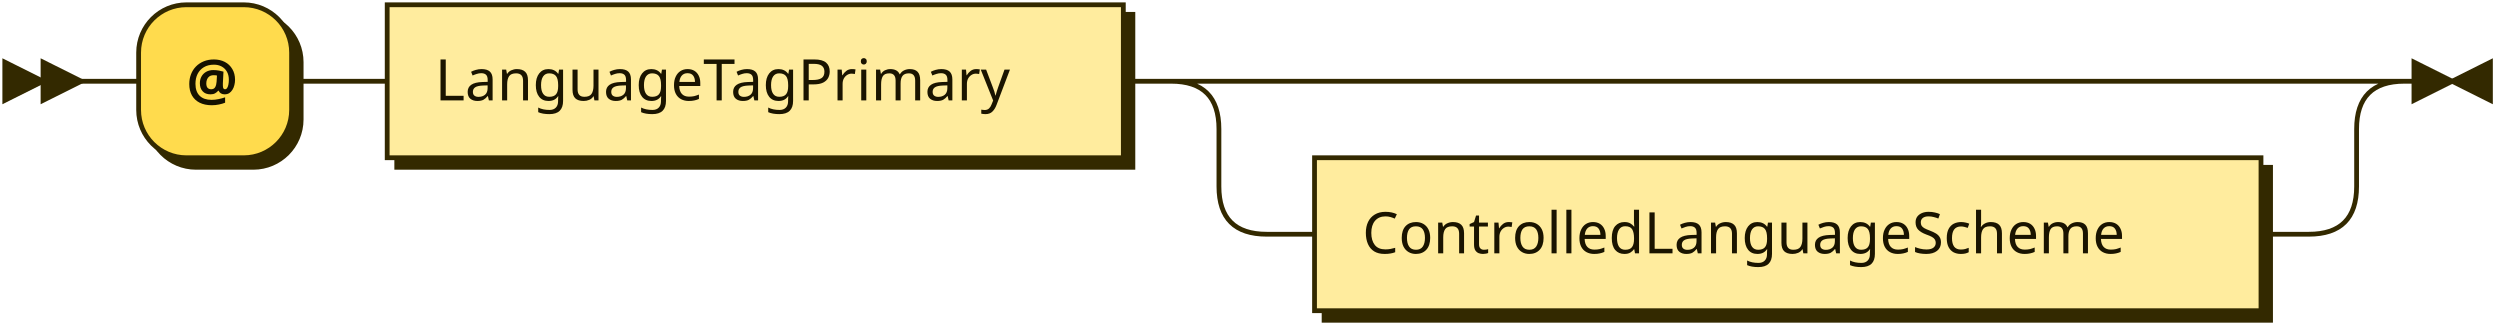
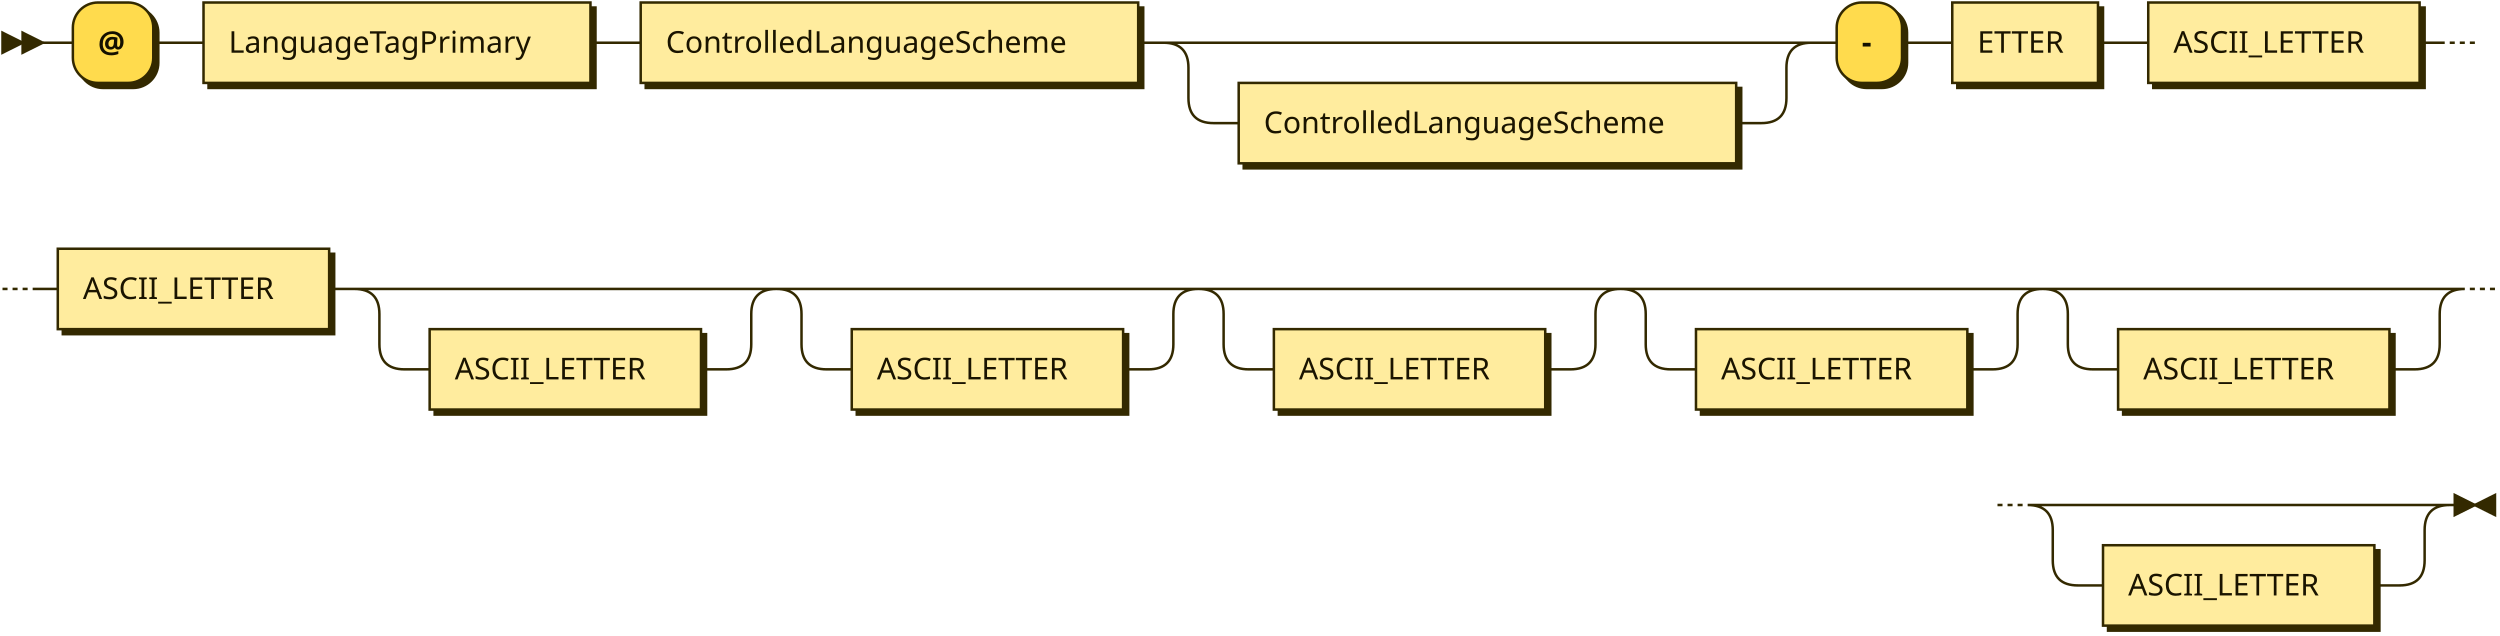
- <svg xmlns="http://www.w3.org/2000/svg" xmlns:xlink="http://www.w3.org/1999/xlink" width="523" height="69">
+ <svg xmlns="http://www.w3.org/2000/svg" xmlns:xlink="http://www.w3.org/1999/xlink" width="995" height="253">
  <defs>
    <style type="text/css">
    @namespace "http://www.w3.org/2000/svg";
    .line                 {fill: none; stroke: #332900; stroke-width: 1;}
    .bold-line            {stroke: #141000; shape-rendering: crispEdges; stroke-width: 2;}
    .thin-line            {stroke: #1F1800; shape-rendering: crispEdges}
    .filled               {fill: #332900; stroke: none;}
    text.terminal         {font-family: Verdana, Sans-serif;
                            font-size: 12px;
                            fill: #141000;
                            font-weight: bold;
                          }
    text.nonterminal      {font-family: Verdana, Sans-serif;
                            font-size: 12px;
                            fill: #1A1400;
                            font-weight: normal;
                          }
    text.regexp           {font-family: Verdana, Sans-serif;
                            font-size: 12px;
                            fill: #1F1800;
                            font-weight: normal;
                          }
    rect, circle, polygon {fill: #332900; stroke: #332900;}
    rect.terminal         {fill: #FFDB4D; stroke: #332900; stroke-width: 1;}
    rect.nonterminal      {fill: #FFEC9E; stroke: #332900; stroke-width: 1;}
    rect.text             {fill: none; stroke: none;}
    polygon.regexp        {fill: #FFF4C7; stroke: #332900; stroke-width: 1;}
  </style>
  </defs>
  <polygon points="9 17 1 13 1 21" />
  <polygon points="17 17 9 13 9 21" />
  <rect x="31" y="3" width="32" height="32" rx="10" />
  <rect x="29" y="1" width="32" height="32" class="terminal" rx="10" />
  <text class="terminal" x="39" y="21">@</text>
  <a xlink:href="#LanguageTagPrimary" xlink:title="LanguageTagPrimary">
    <rect x="83" y="3" width="154" height="32" />
    <rect x="81" y="1" width="154" height="32" class="nonterminal" />
    <text class="nonterminal" x="91" y="21">LanguageTagPrimary</text>
  </a>
  <a xlink:href="#ControlledLanguageScheme" xlink:title="ControlledLanguageScheme">
-     <rect x="277" y="35" width="198" height="32" />
-     <rect x="275" y="33" width="198" height="32" class="nonterminal" />
-     <text class="nonterminal" x="285" y="53">ControlledLanguageScheme</text>
+     <rect x="257" y="3" width="198" height="32" />
+     <rect x="255" y="1" width="198" height="32" class="nonterminal" />
+     <text class="nonterminal" x="265" y="21">ControlledLanguageScheme</text>
  </a>
-   <path class="line" d="m17 17 h2 m0 0 h10 m32 0 h10 m0 0 h10 m154 0 h10 m20 0 h10 m0 0 h208 m-238 0 h20 m218 0 h20 m-258 0 q10 0 10 10 m238 0 q0 -10 10 -10 m-248 10 v12 m238 0 v-12 m-238 12 q0 10 10 10 m218 0 q10 0 10 -10 m-228 10 h10 m198 0 h10 m23 -32 h-3" />
-   <polygon points="513 17 521 13 521 21" />
-   <polygon points="513 17 505 13 505 21" />
+   <a xlink:href="#ControlledLanguageScheme" xlink:title="ControlledLanguageScheme">
+     <rect x="495" y="35" width="198" height="32" />
+     <rect x="493" y="33" width="198" height="32" class="nonterminal" />
+     <text class="nonterminal" x="503" y="53">ControlledLanguageScheme</text>
+   </a>
+   <rect x="733" y="3" width="26" height="32" rx="10" />
+   <rect x="731" y="1" width="26" height="32" class="terminal" rx="10" />
+   <text class="terminal" x="741" y="21">-</text>
+   <a xlink:href="#ETTER" xlink:title="ETTER">
+     <rect x="779" y="3" width="58" height="32" />
+     <rect x="777" y="1" width="58" height="32" class="nonterminal" />
+     <text class="nonterminal" x="787" y="21">ETTER</text>
+   </a>
+   <a xlink:href="#ASCII_LETTER" xlink:title="ASCII_LETTER">
+     <rect x="857" y="3" width="108" height="32" />
+     <rect x="855" y="1" width="108" height="32" class="nonterminal" />
+     <text class="nonterminal" x="865" y="21">ASCII_LETTER</text>
+   </a>
+   <a xlink:href="#ASCII_LETTER" xlink:title="ASCII_LETTER">
+     <rect x="25" y="101" width="108" height="32" />
+     <rect x="23" y="99" width="108" height="32" class="nonterminal" />
+     <text class="nonterminal" x="33" y="119">ASCII_LETTER</text>
+   </a>
+   <a xlink:href="#ASCII_LETTER" xlink:title="ASCII_LETTER">
+     <rect x="173" y="133" width="108" height="32" />
+     <rect x="171" y="131" width="108" height="32" class="nonterminal" />
+     <text class="nonterminal" x="181" y="151">ASCII_LETTER</text>
+   </a>
+   <a xlink:href="#ASCII_LETTER" xlink:title="ASCII_LETTER">
+     <rect x="341" y="133" width="108" height="32" />
+     <rect x="339" y="131" width="108" height="32" class="nonterminal" />
+     <text class="nonterminal" x="349" y="151">ASCII_LETTER</text>
+   </a>
+   <a xlink:href="#ASCII_LETTER" xlink:title="ASCII_LETTER">
+     <rect x="509" y="133" width="108" height="32" />
+     <rect x="507" y="131" width="108" height="32" class="nonterminal" />
+     <text class="nonterminal" x="517" y="151">ASCII_LETTER</text>
+   </a>
+   <a xlink:href="#ASCII_LETTER" xlink:title="ASCII_LETTER">
+     <rect x="677" y="133" width="108" height="32" />
+     <rect x="675" y="131" width="108" height="32" class="nonterminal" />
+     <text class="nonterminal" x="685" y="151">ASCII_LETTER</text>
+   </a>
+   <a xlink:href="#ASCII_LETTER" xlink:title="ASCII_LETTER">
+     <rect x="845" y="133" width="108" height="32" />
+     <rect x="843" y="131" width="108" height="32" class="nonterminal" />
+     <text class="nonterminal" x="853" y="151">ASCII_LETTER</text>
+   </a>
+   <a xlink:href="#ASCII_LETTER" xlink:title="ASCII_LETTER">
+     <rect x="839" y="219" width="108" height="32" />
+     <rect x="837" y="217" width="108" height="32" class="nonterminal" />
+     <text class="nonterminal" x="847" y="237">ASCII_LETTER</text>
+   </a>
+   <path class="line" d="m17 17 h2 m0 0 h10 m32 0 h10 m0 0 h10 m154 0 h10 m0 0 h10 m198 0 h10 m20 0 h10 m0 0 h208 m-238 0 h20 m218 0 h20 m-258 0 q10 0 10 10 m238 0 q0 -10 10 -10 m-248 10 v12 m238 0 v-12 m-238 12 q0 10 10 10 m218 0 q10 0 10 -10 m-228 10 h10 m198 0 h10 m20 -32 h10 m26 0 h10 m0 0 h10 m58 0 h10 m0 0 h10 m108 0 h10 m2 0 l2 0 m2 0 l2 0 m2 0 l2 0 m-984 98 l2 0 m2 0 l2 0 m2 0 l2 0 m2 0 h10 m108 0 h10 m20 0 h10 m0 0 h118 m-148 0 h20 m128 0 h20 m-168 0 q10 0 10 10 m148 0 q0 -10 10 -10 m-158 10 v12 m148 0 v-12 m-148 12 q0 10 10 10 m128 0 q10 0 10 -10 m-138 10 h10 m108 0 h10 m40 -32 h10 m0 0 h118 m-148 0 h20 m128 0 h20 m-168 0 q10 0 10 10 m148 0 q0 -10 10 -10 m-158 10 v12 m148 0 v-12 m-148 12 q0 10 10 10 m128 0 q10 0 10 -10 m-138 10 h10 m108 0 h10 m40 -32 h10 m0 0 h118 m-148 0 h20 m128 0 h20 m-168 0 q10 0 10 10 m148 0 q0 -10 10 -10 m-158 10 v12 m148 0 v-12 m-148 12 q0 10 10 10 m128 0 q10 0 10 -10 m-138 10 h10 m108 0 h10 m40 -32 h10 m0 0 h118 m-148 0 h20 m128 0 h20 m-168 0 q10 0 10 10 m148 0 q0 -10 10 -10 m-158 10 v12 m148 0 v-12 m-148 12 q0 10 10 10 m128 0 q10 0 10 -10 m-138 10 h10 m108 0 h10 m40 -32 h10 m0 0 h118 m-148 0 h20 m128 0 h20 m-168 0 q10 0 10 10 m148 0 q0 -10 10 -10 m-158 10 v12 m148 0 v-12 m-148 12 q0 10 10 10 m128 0 q10 0 10 -10 m-138 10 h10 m108 0 h10 m22 -32 l2 0 m2 0 l2 0 m2 0 l2 0 m-198 86 l2 0 m2 0 l2 0 m2 0 l2 0 m22 0 h10 m0 0 h118 m-148 0 h20 m128 0 h20 m-168 0 q10 0 10 10 m148 0 q0 -10 10 -10 m-158 10 v12 m148 0 v-12 m-148 12 q0 10 10 10 m128 0 q10 0 10 -10 m-138 10 h10 m108 0 h10 m23 -32 h-3" />
+   <polygon points="985 201 993 197 993 205" />
+   <polygon points="985 201 977 197 977 205" />
</svg>
